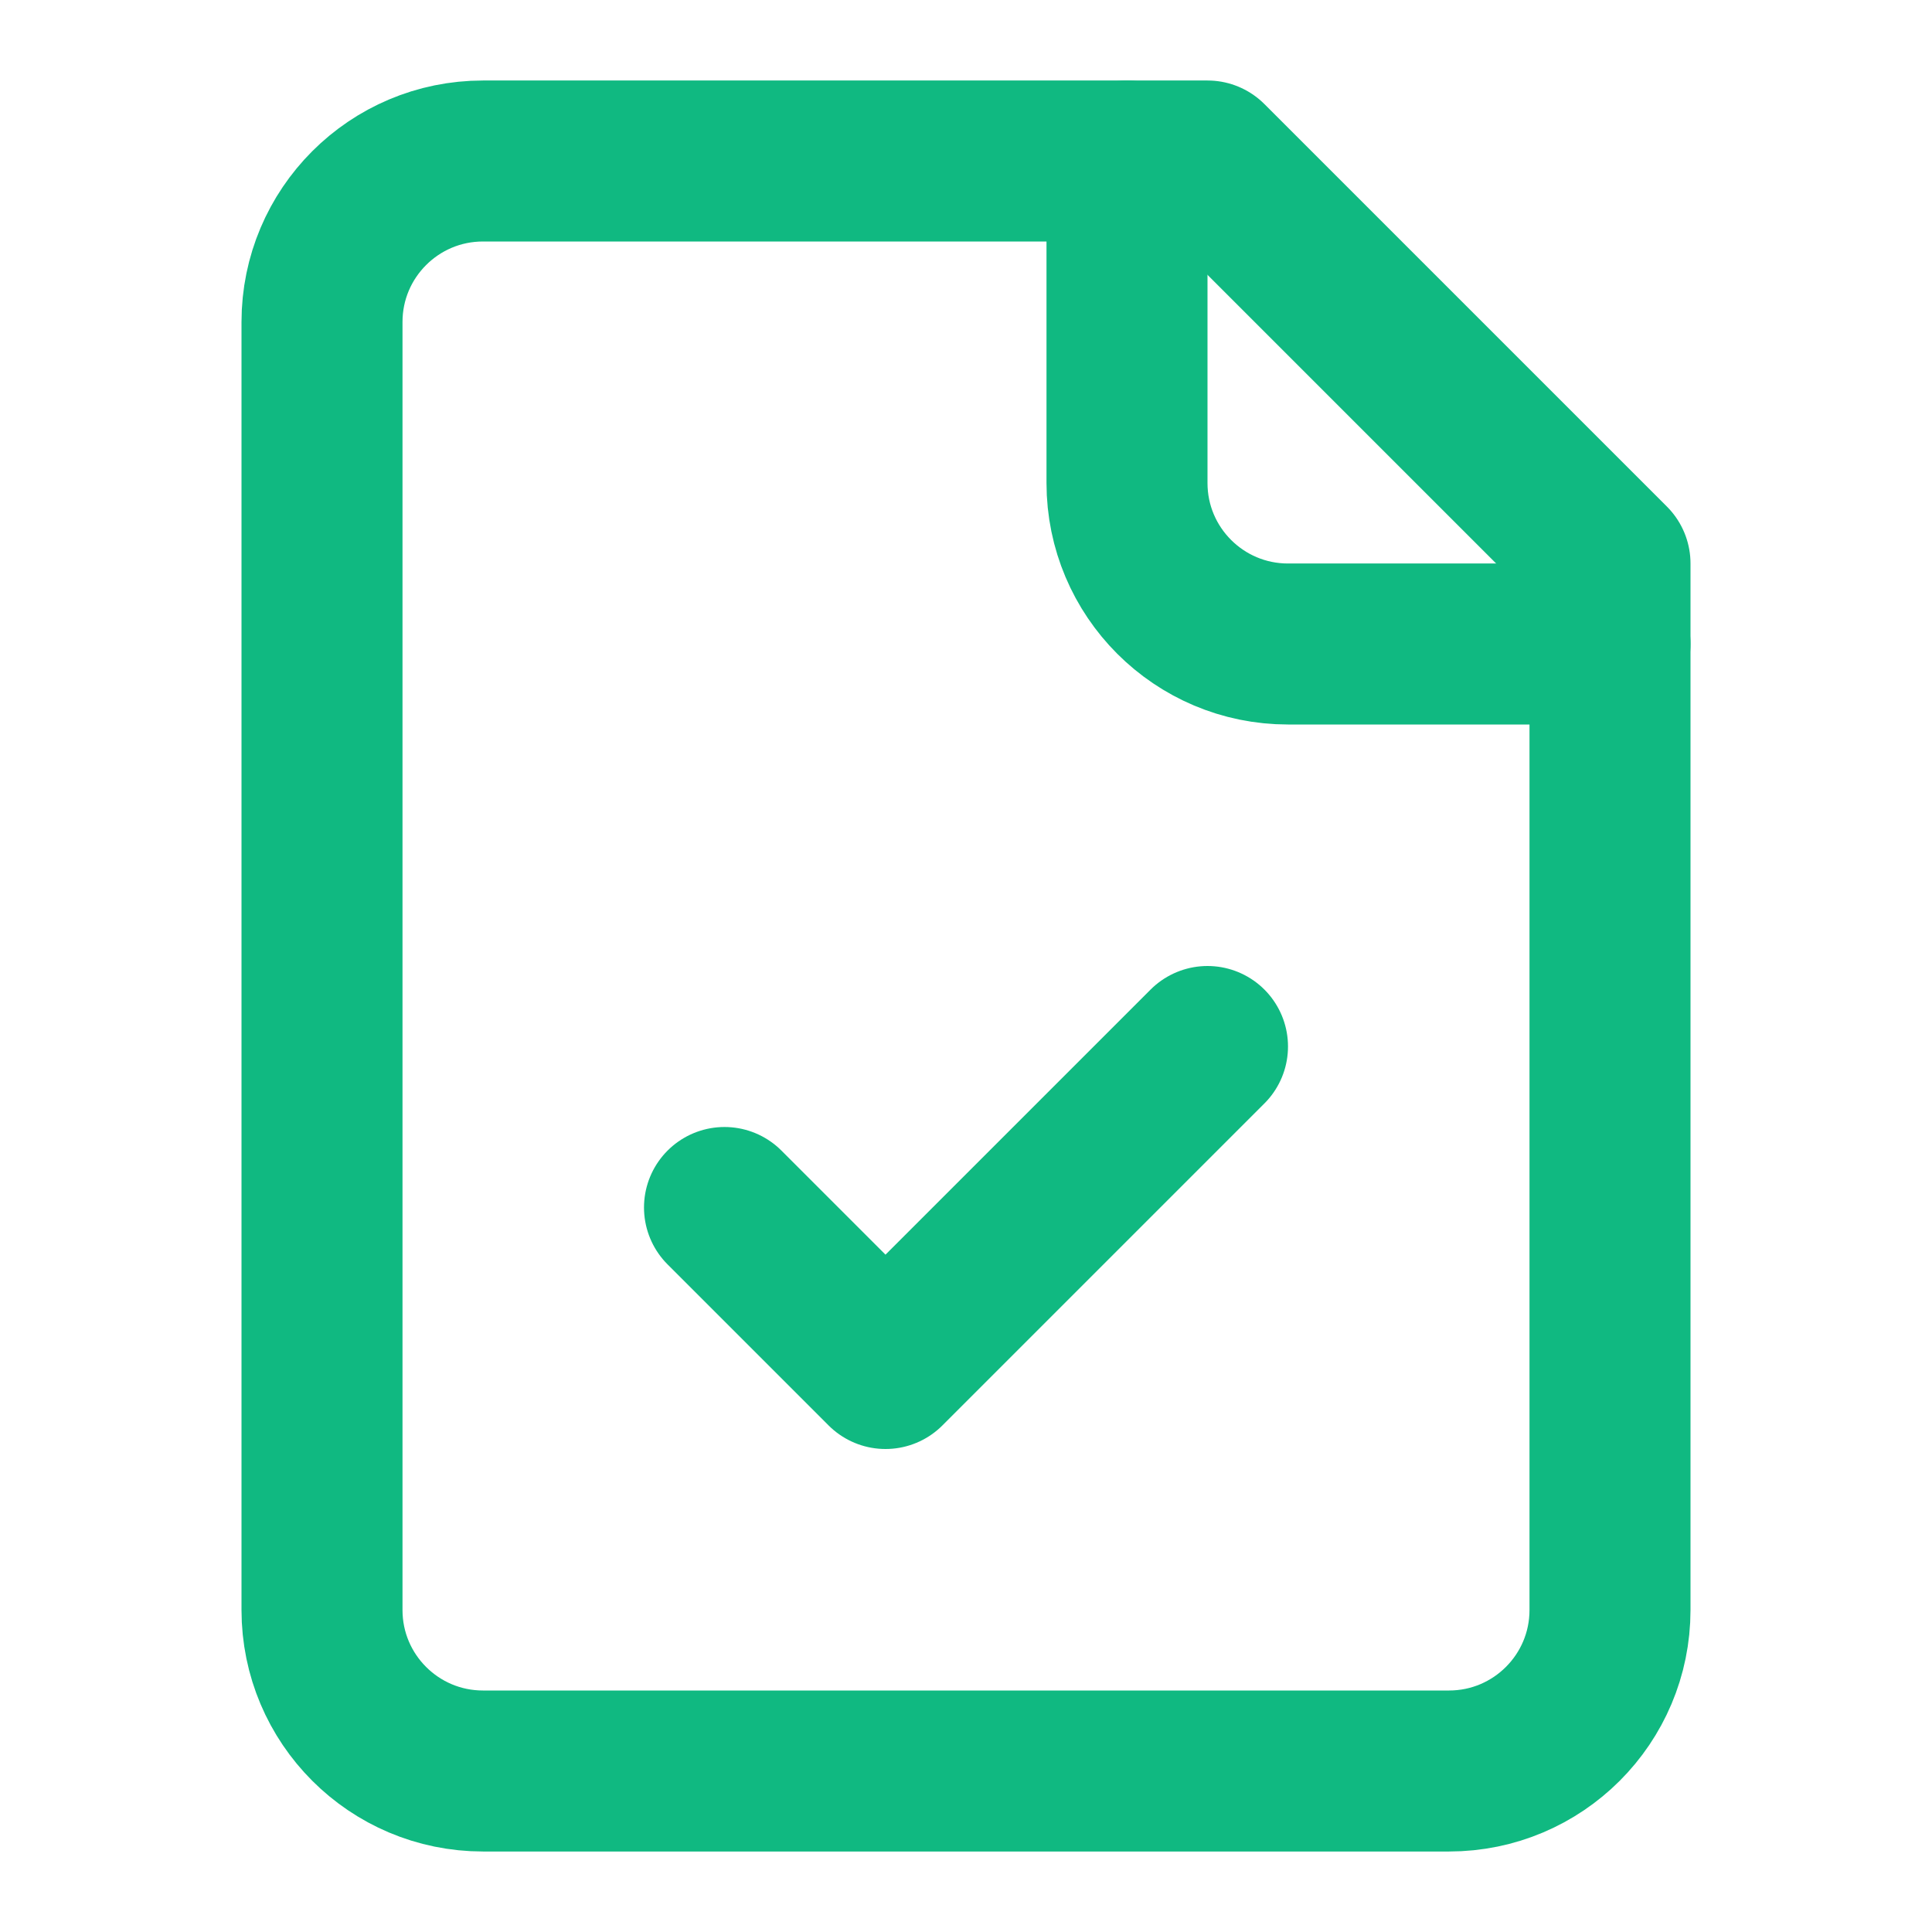
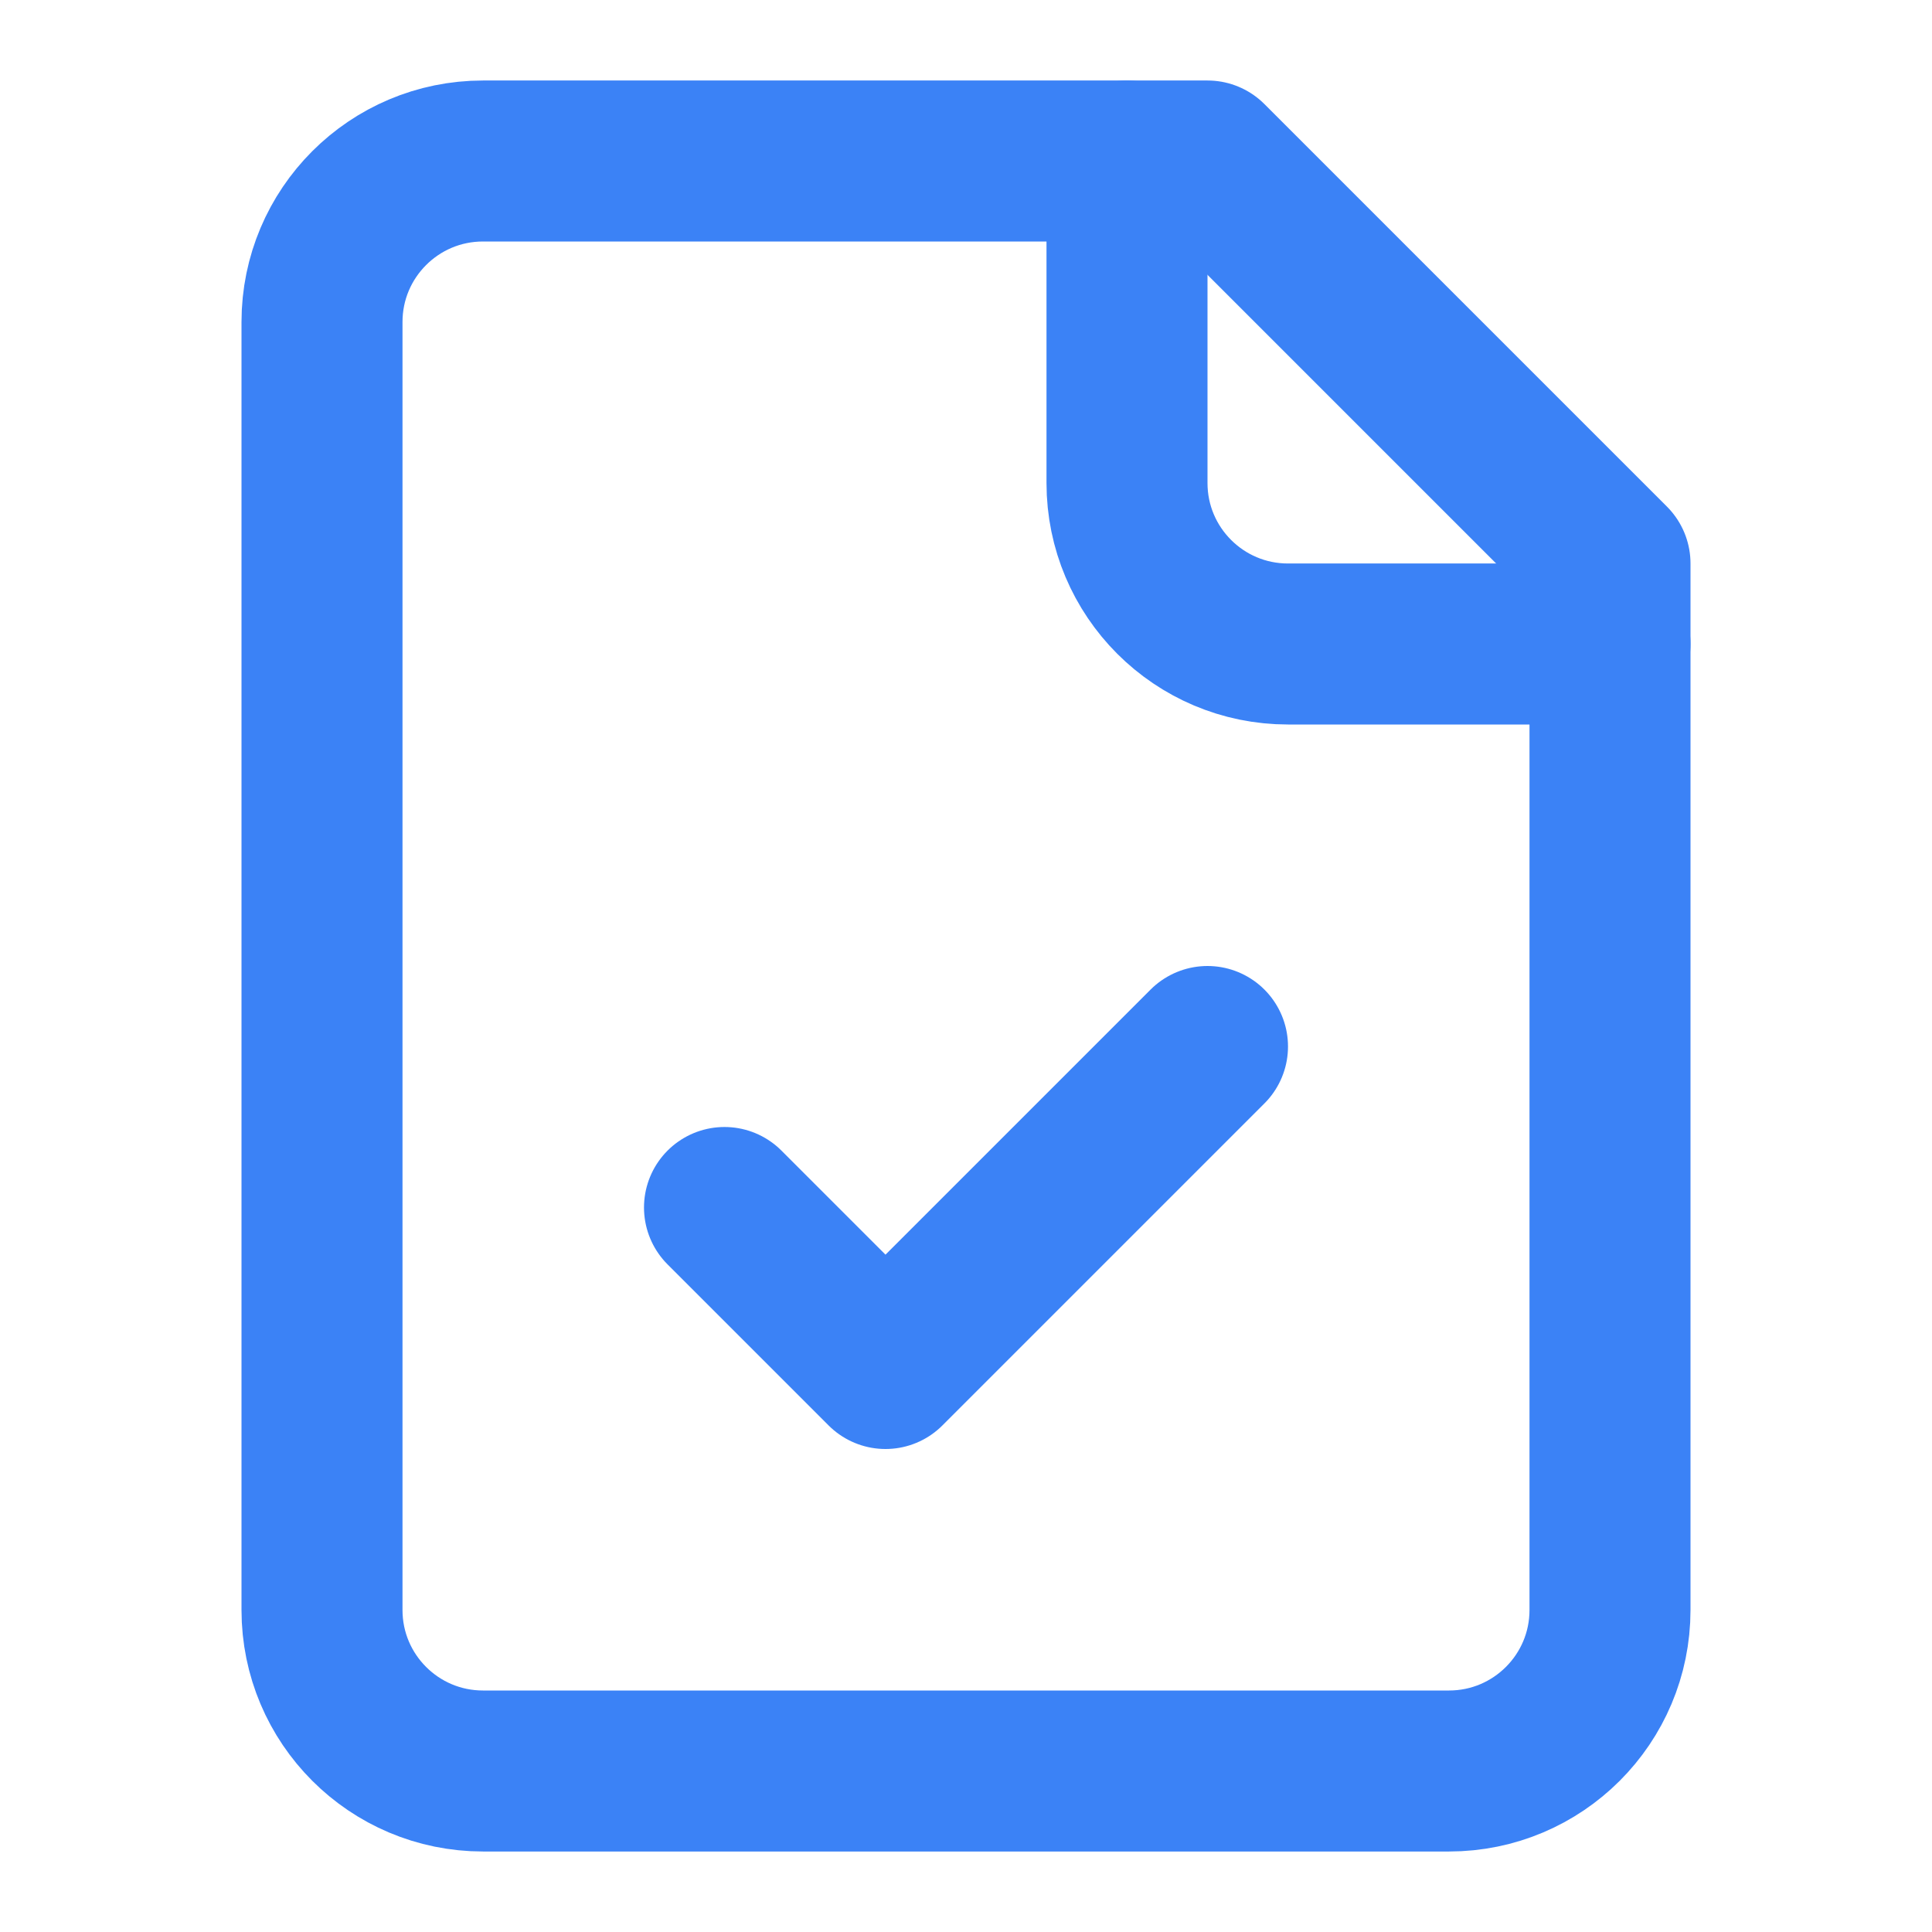
- <svg xmlns="http://www.w3.org/2000/svg" width="current" height="current" viewBox="0 0 24 24" fill="none" stroke="#10B981" stroke-width="2" stroke-linecap="round" stroke-linejoin="round" class="lucide lucide-file-check">
+ <svg xmlns="http://www.w3.org/2000/svg" width="current" height="current" viewBox="0 0 24 24" fill="none" stroke="#3B82F6" stroke-width="2" stroke-linecap="round" stroke-linejoin="round" class="lucide lucide-file-check">
  <path d="M15 2H6a2 2 0 0 0-2 2v16a2 2 0 0 0 2 2h12a2 2 0 0 0 2-2V7Z" />
  <path d="M14 2v4a2 2 0 0 0 2 2h4" />
  <path d="m9 15 2 2 4-4" />
</svg>
